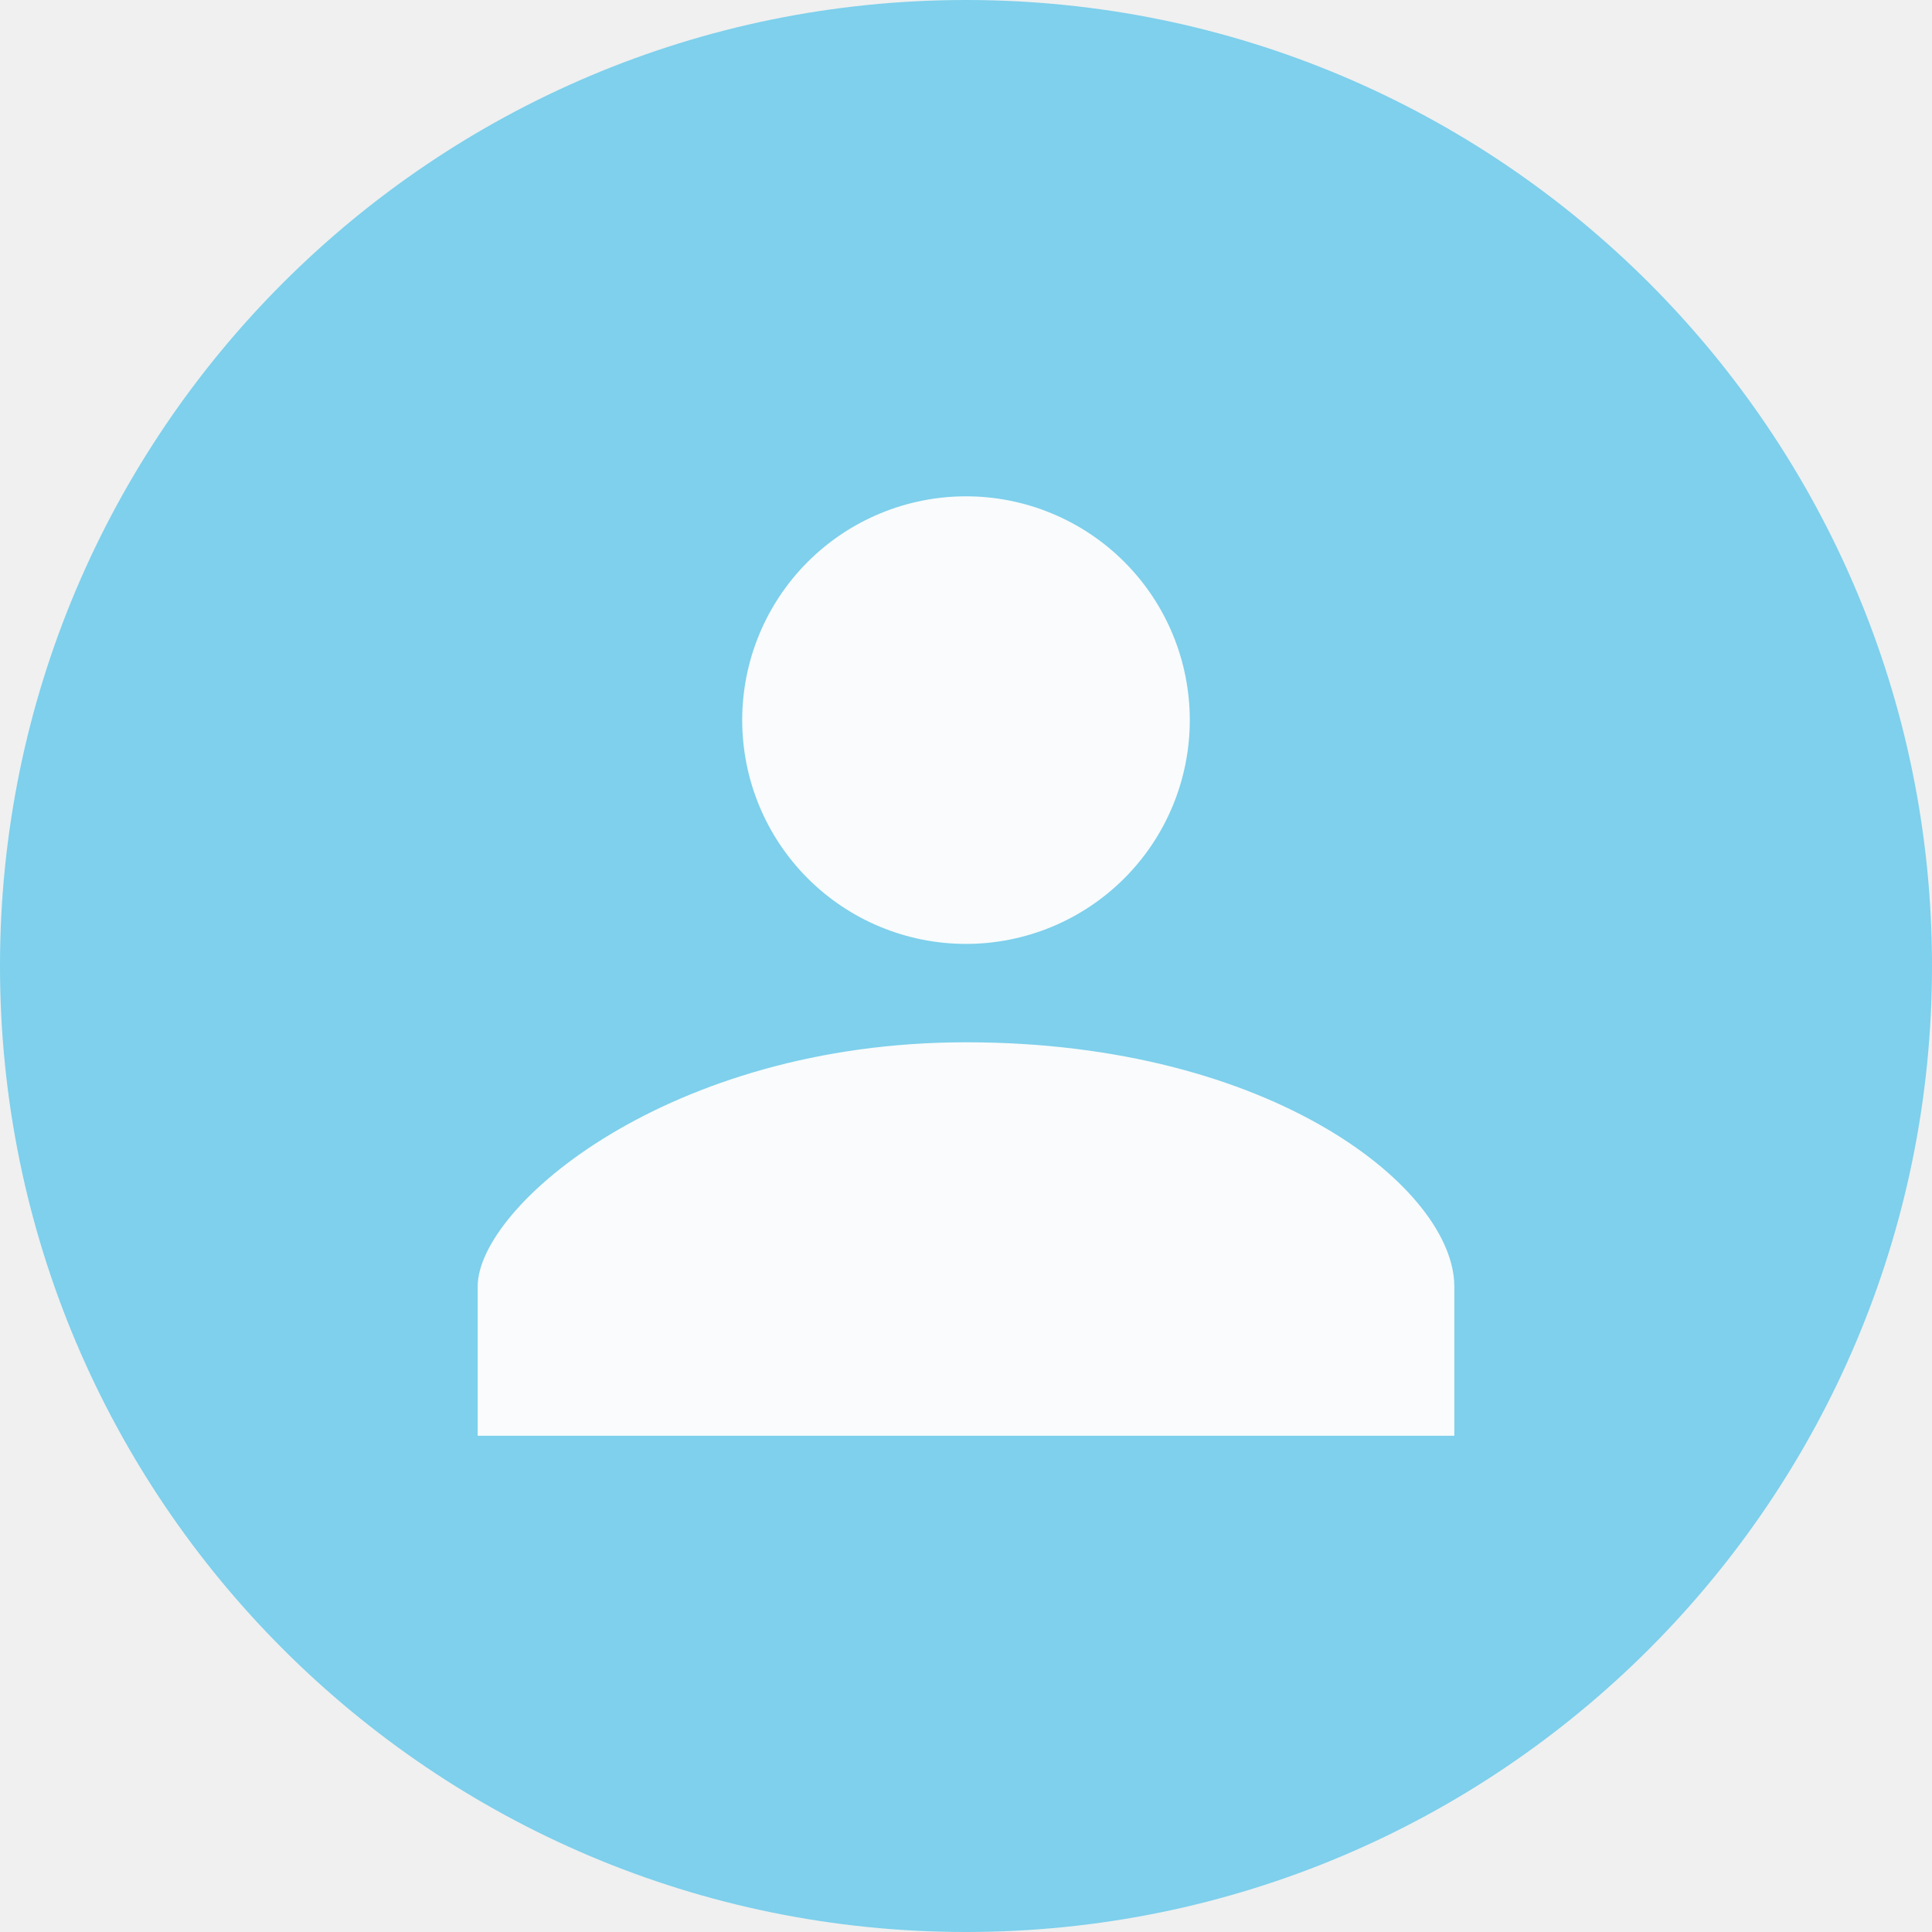
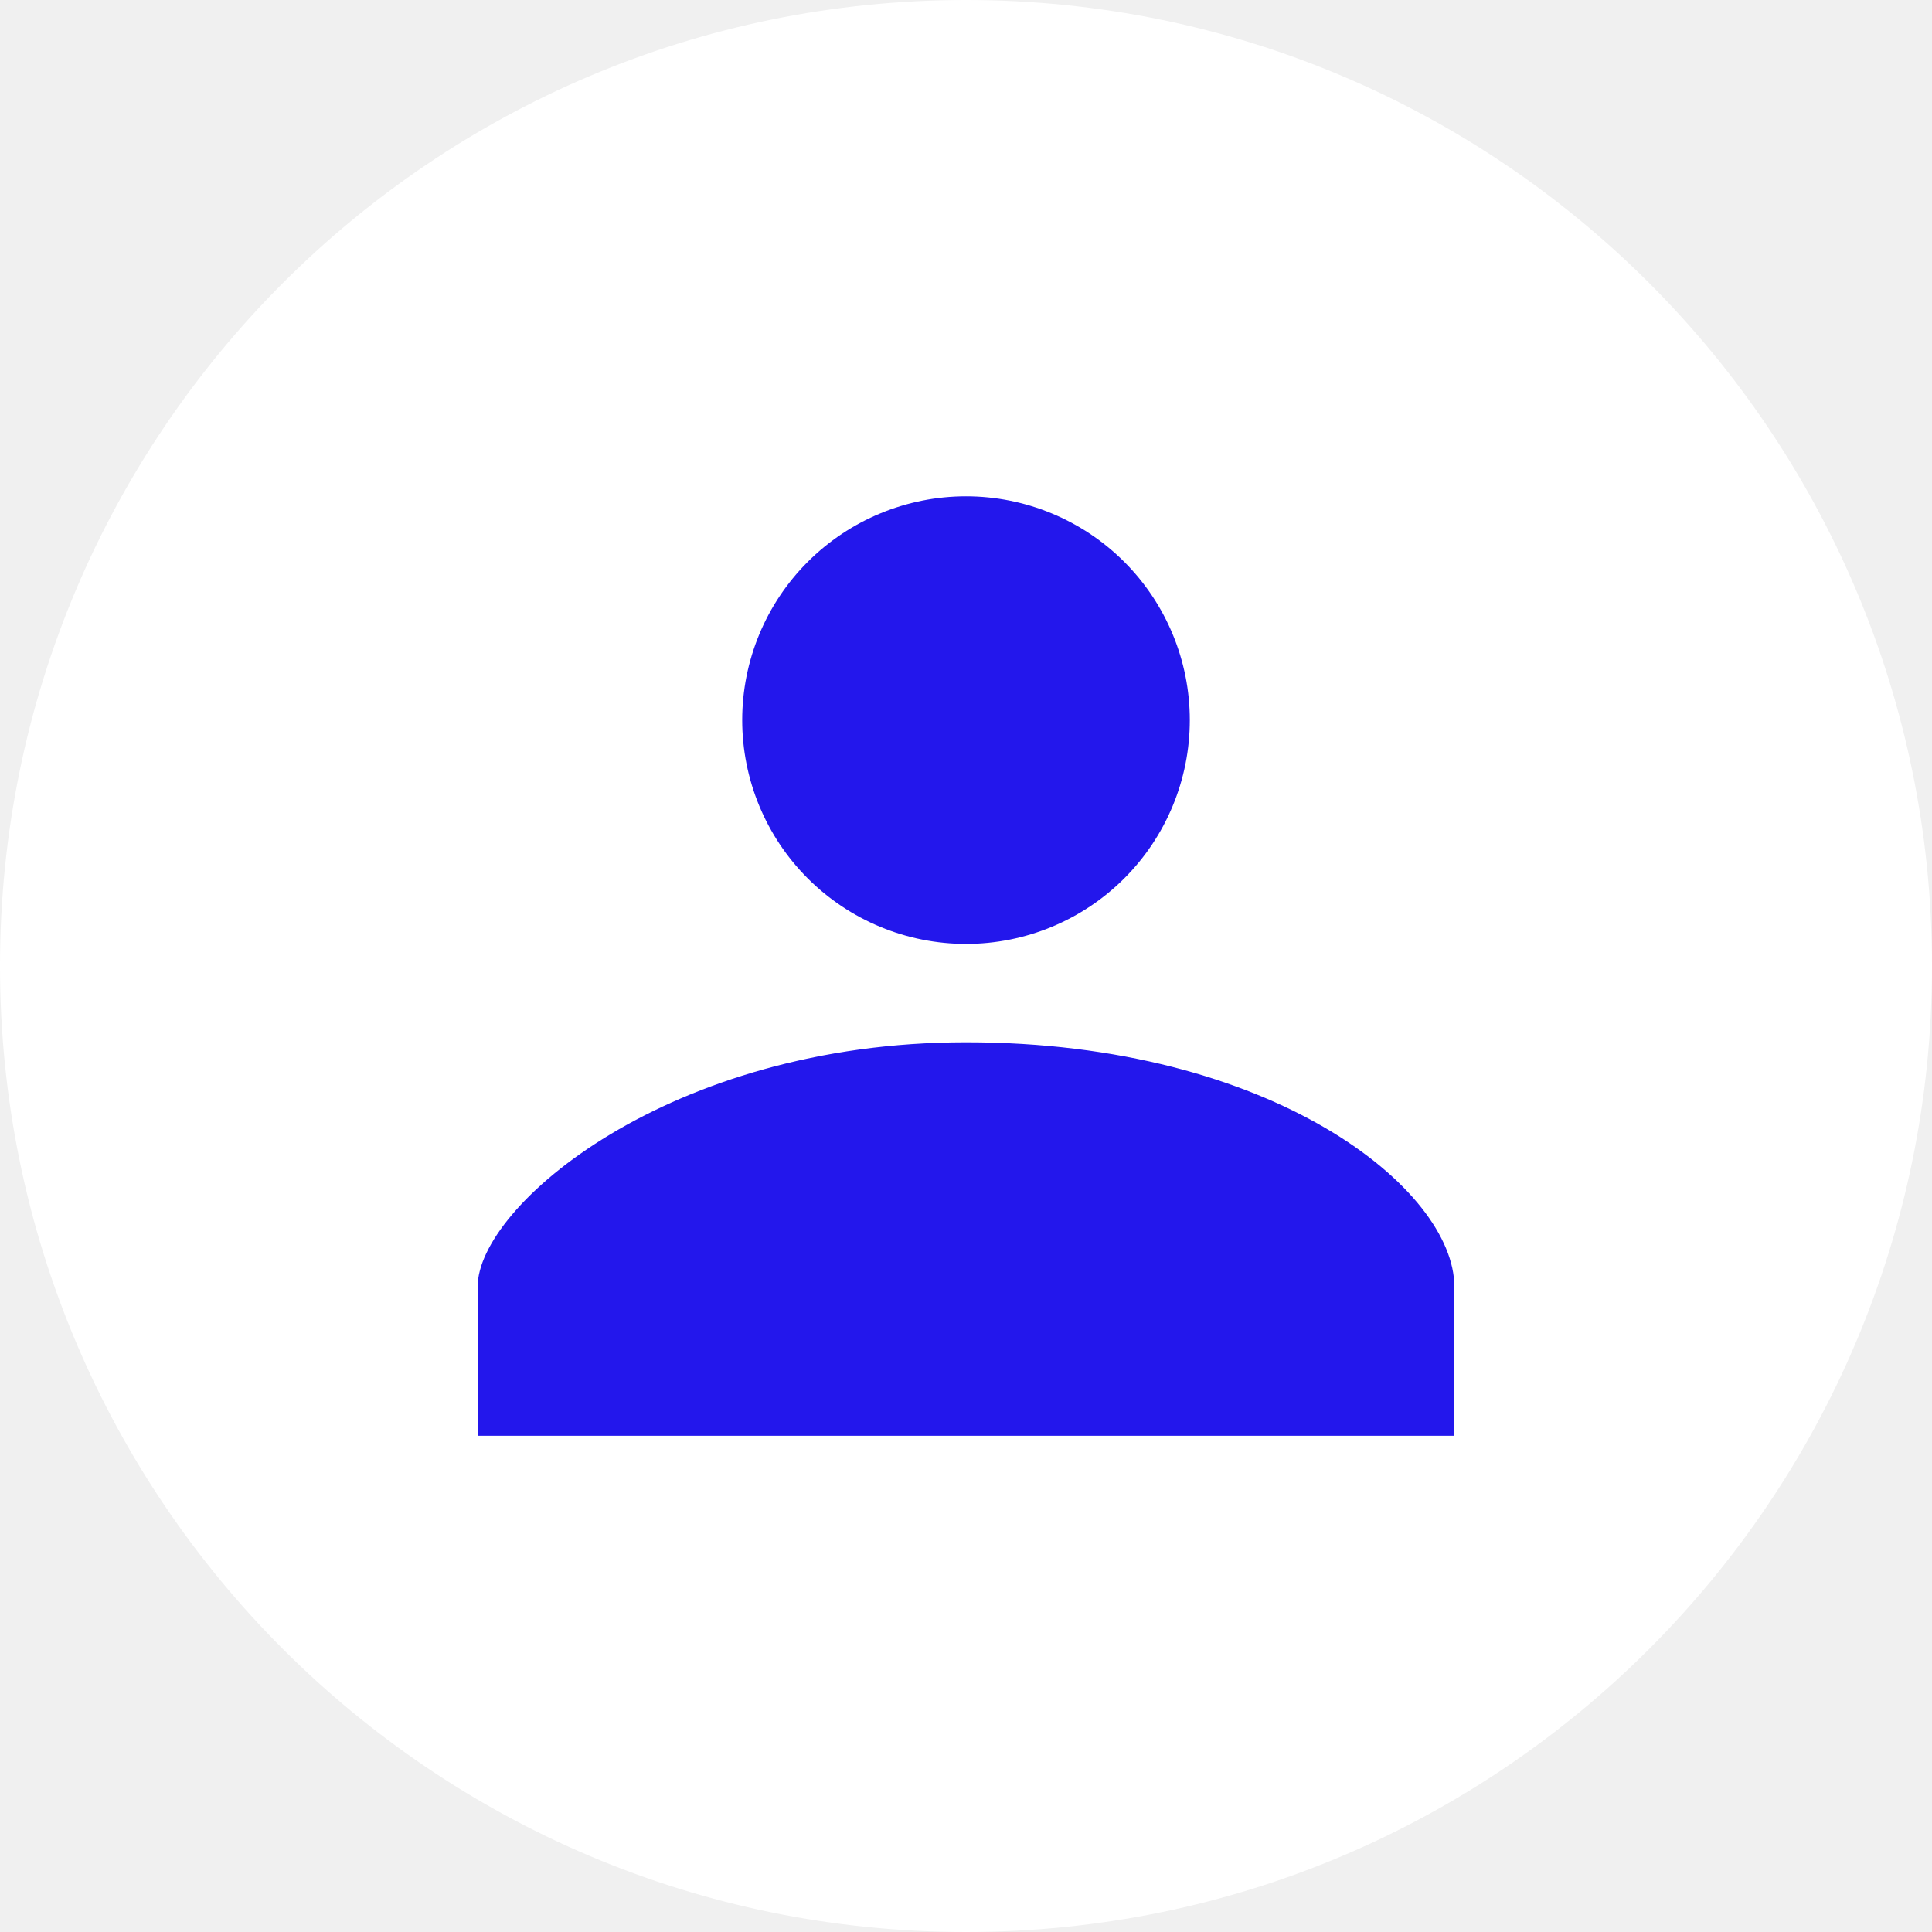
<svg xmlns="http://www.w3.org/2000/svg" width="37" height="37" viewBox="0 0 37 37" fill="none">
  <g clip-path="url(#clip0_570_11)">
-     <path d="M37 18.5C37 8.283 28.717 0 18.5 0C8.283 0 0 8.283 0 18.5C0 28.717 8.283 37 18.5 37C28.717 37 37 28.717 37 18.5Z" fill="#7ED0EC" />
-     <path d="M18.5 18.077C19.637 18.077 20.727 17.626 21.531 16.822C22.335 16.018 22.786 14.928 22.786 13.791C22.786 12.654 22.335 11.564 21.531 10.76C20.727 9.957 19.637 9.505 18.5 9.505C17.363 9.505 16.273 9.957 15.469 10.76C14.665 11.564 14.214 12.654 14.214 13.791C14.214 14.928 14.665 16.018 15.469 16.822C16.273 17.626 17.363 18.077 18.5 18.077ZM18.5 19.961C12.801 19.961 9.148 23.105 9.148 24.637V27.496H27.852V24.637C27.852 22.785 24.393 19.961 18.5 19.961Z" fill="#F9FBFC" />
+     <path d="M37 18.5C37 8.283 28.717 0 18.5 0C8.283 0 0 8.283 0 18.5C0 28.717 8.283 37 18.5 37C28.717 37 37 28.717 37 18.5Z" fill="white" />
+     <path d="M18.5 18.077C19.637 18.077 20.727 17.626 21.531 16.822C22.335 16.018 22.786 14.928 22.786 13.791C22.786 12.654 22.335 11.564 21.531 10.76C20.727 9.957 19.637 9.505 18.5 9.505C17.363 9.505 16.273 9.957 15.469 10.76C14.665 11.564 14.214 12.654 14.214 13.791C14.214 14.928 14.665 16.018 15.469 16.822C16.273 17.626 17.363 18.077 18.5 18.077ZM18.5 19.961C12.801 19.961 9.148 23.105 9.148 24.637V27.496H27.852V24.637C27.852 22.785 24.393 19.961 18.5 19.961Z" fill="#2317EC" />
  </g>
  <defs>
    <clipPath id="clip0_570_11">
-       <rect width="37" height="37" fill="white" />
+       <rect width="37" height="37" fill="#2317EC" />
    </clipPath>
  </defs>
</svg>
